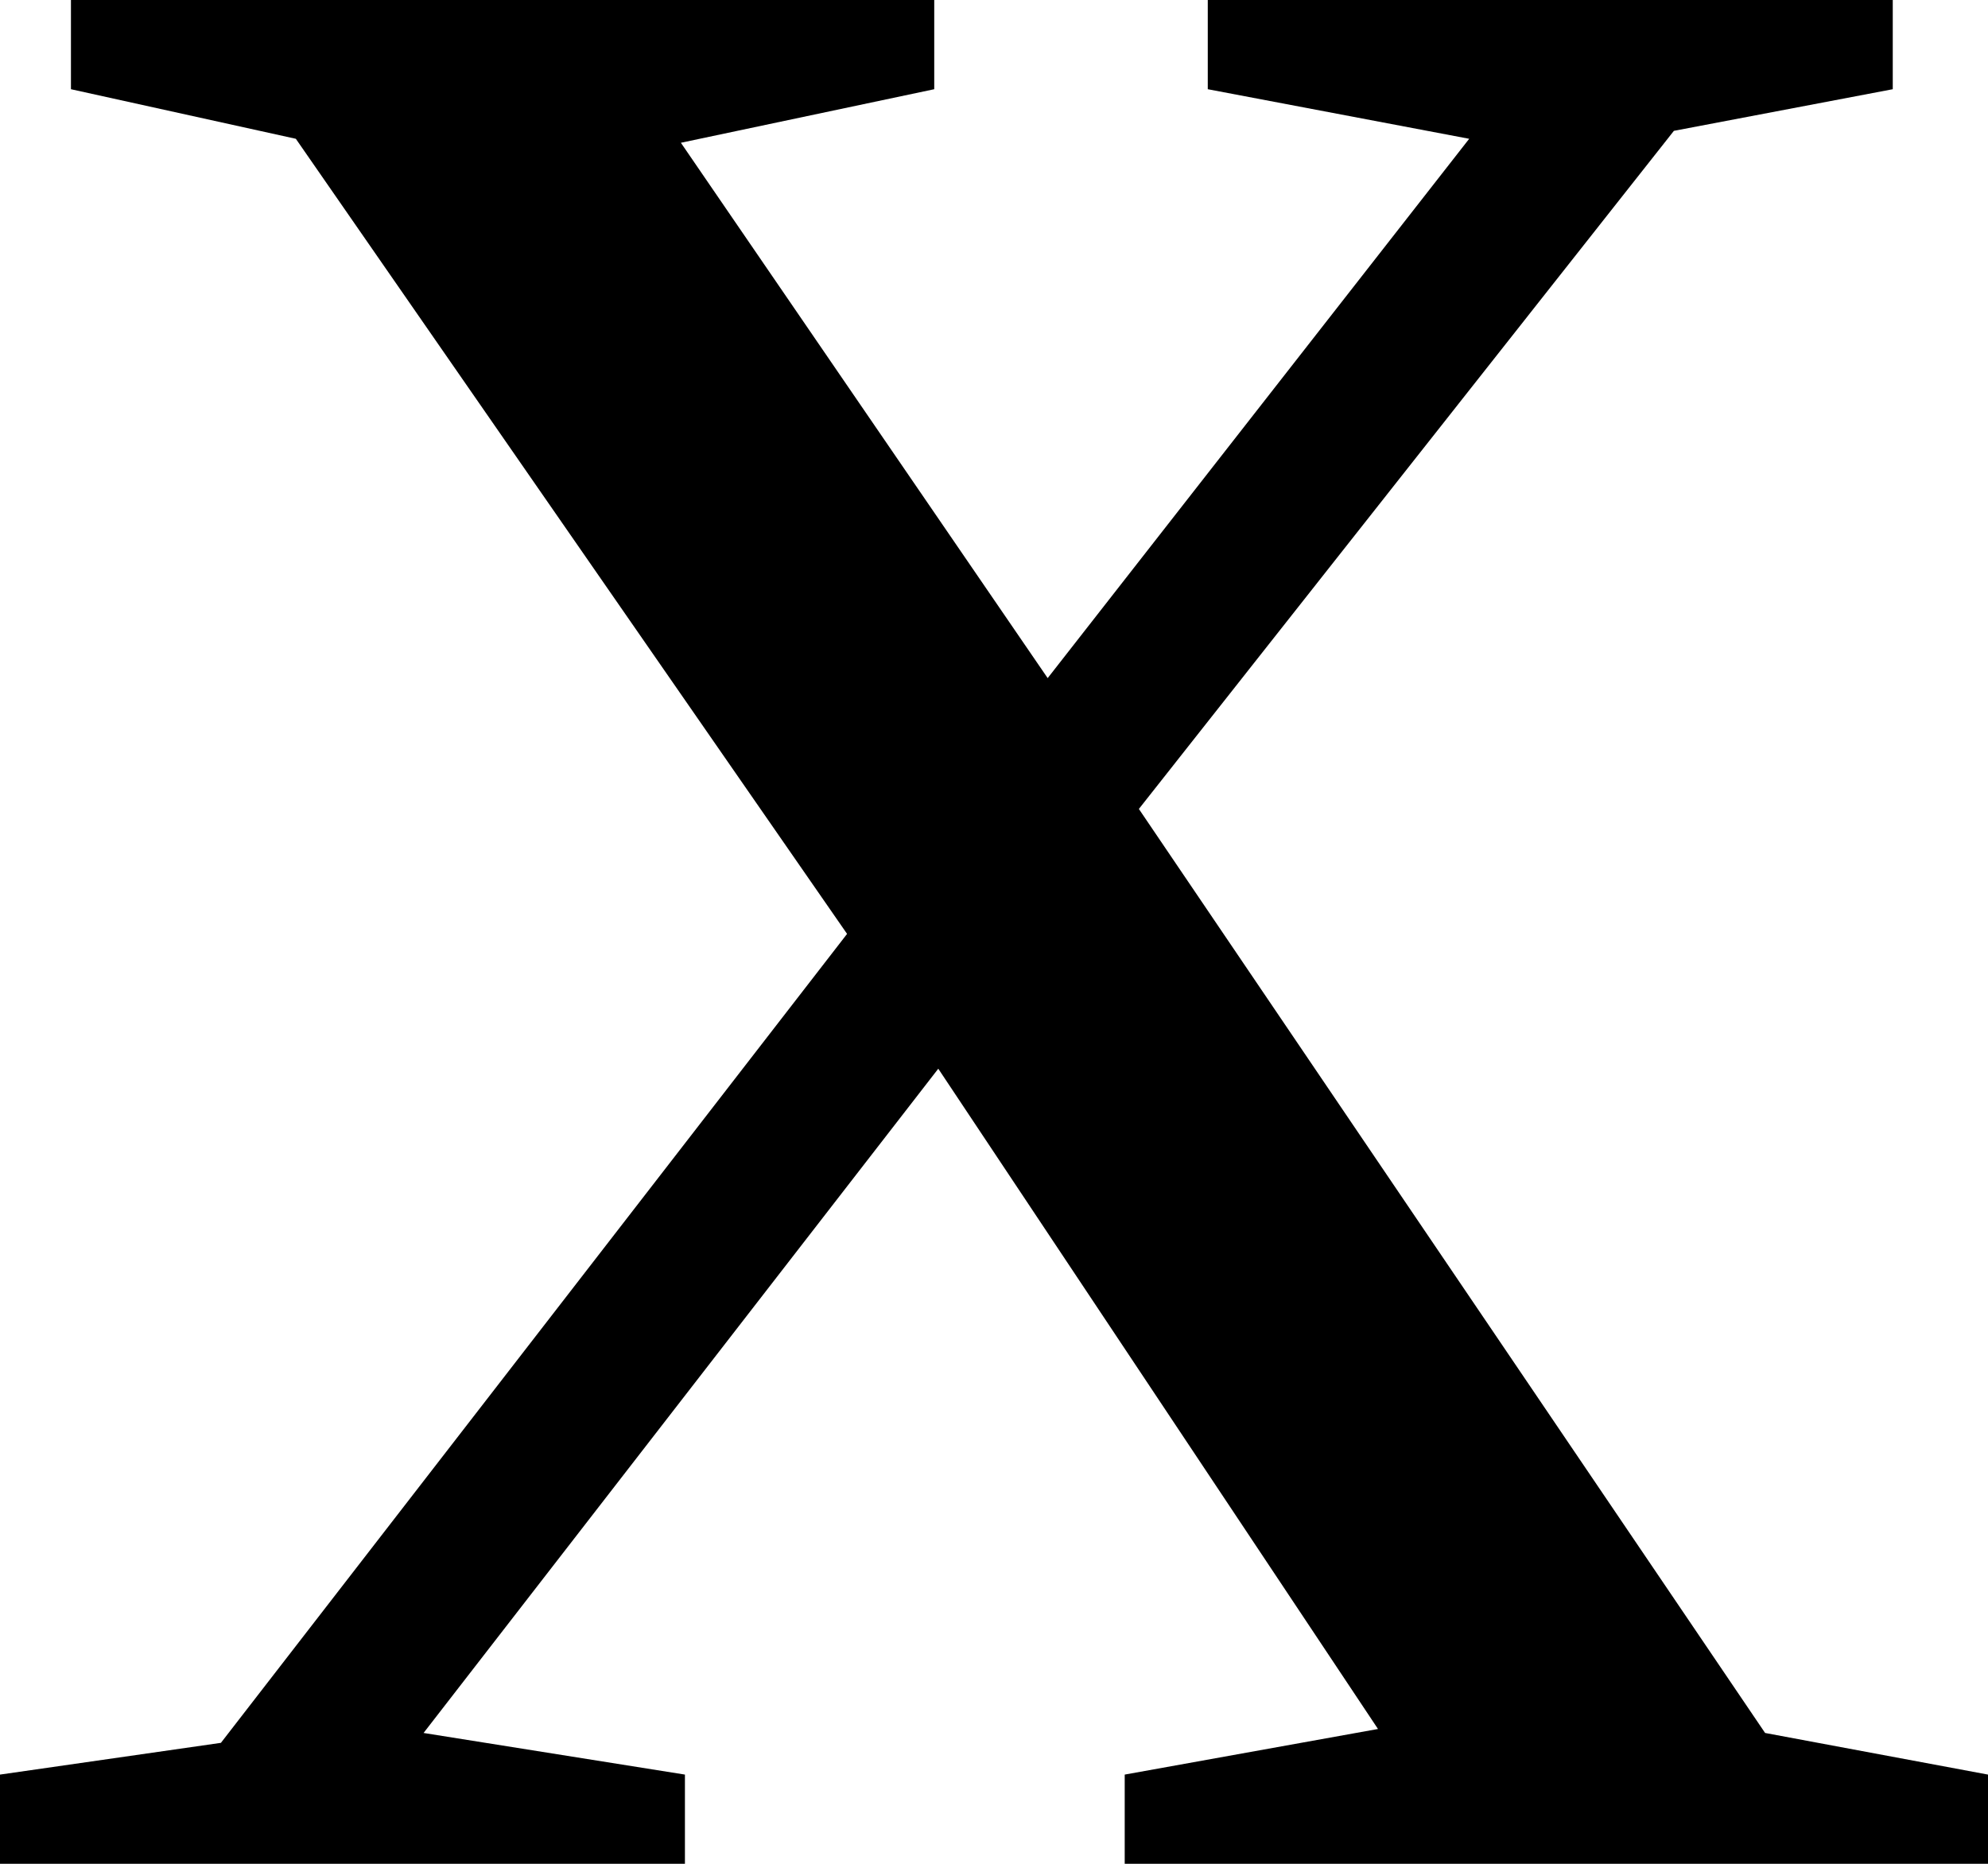
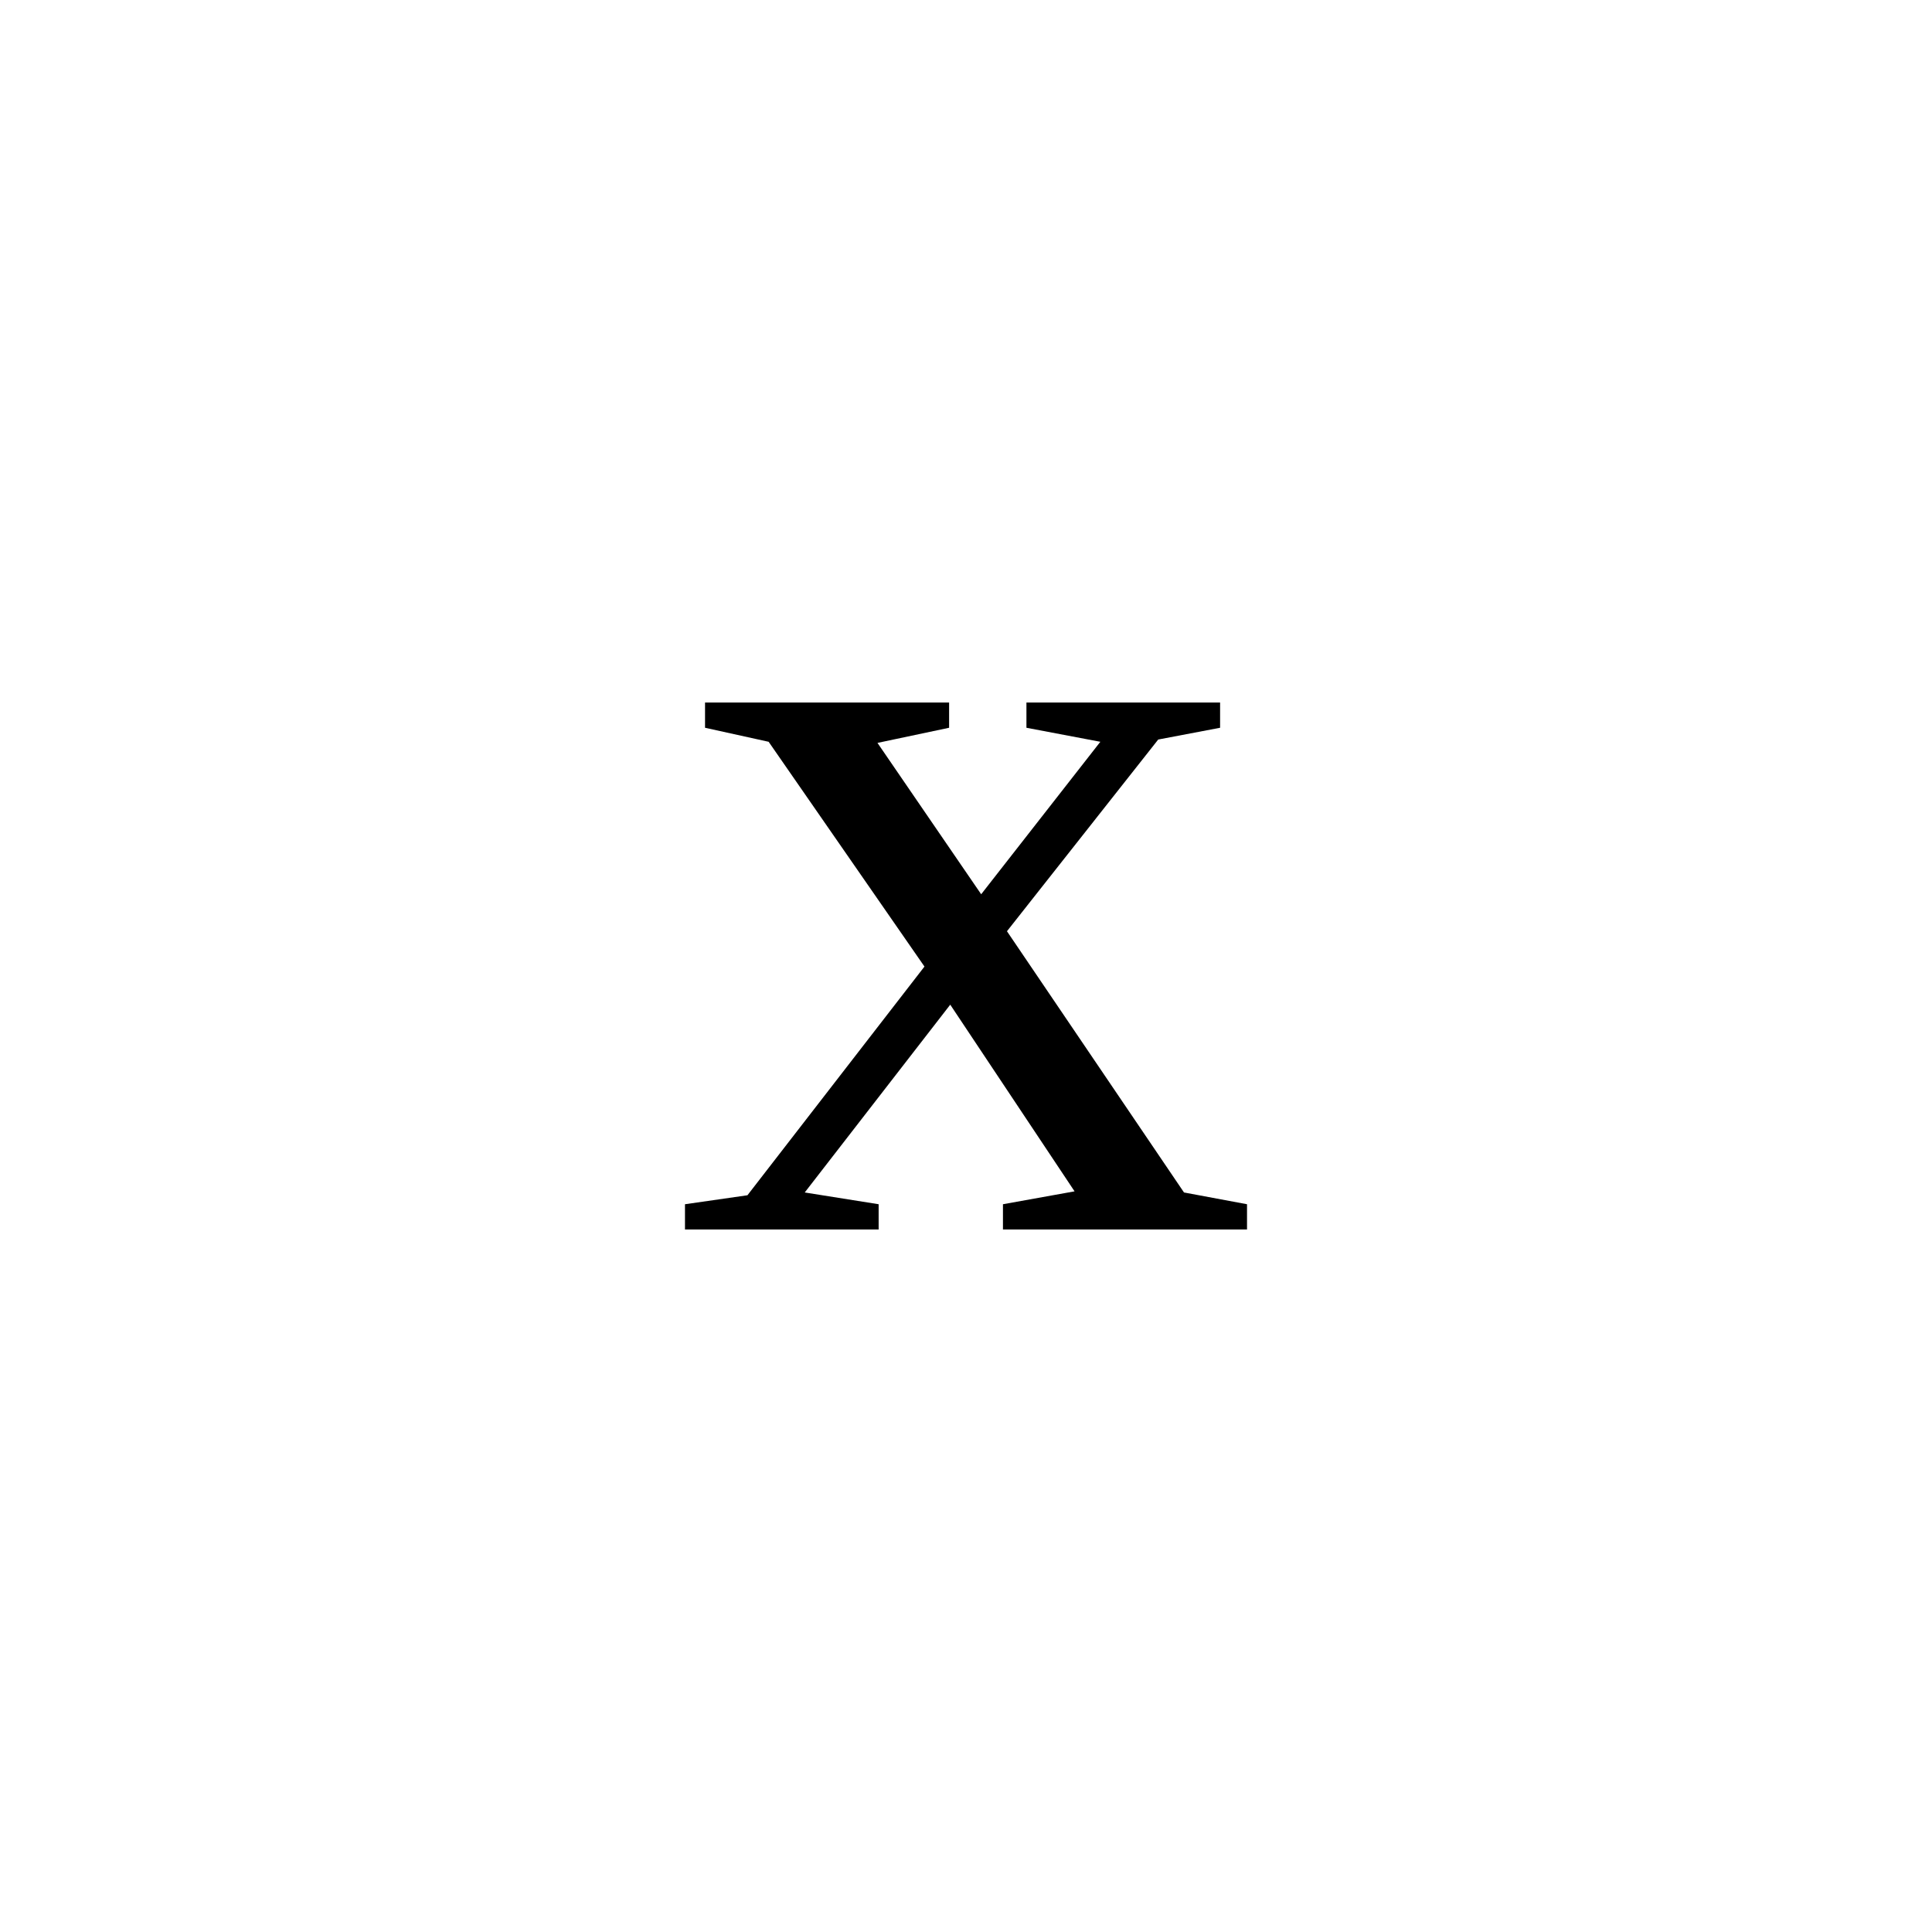
- <svg xmlns="http://www.w3.org/2000/svg" width="32" height="30" viewBox="0 0 32 30" fill="none">
-   <path d="M32 28.564V30H18.104V28.564L22.181 27.83L15.103 17.202L6.818 27.894L11.025 28.564V30H0V28.564L3.556 28.053L13.635 15.032L4.762 2.234L1.142 1.436V0H15.038V1.436L10.96 2.298L16.864 10.915L23.649 2.234L19.441 1.436V0H30.467V1.436L26.944 2.106L18.332 13.021L28.412 27.894L32 28.564Z" fill="black" />
+ <svg xmlns="http://www.w3.org/2000/svg" width="110" height="110" viewBox="0 0 110 110" fill="none">
+   <path d="M71 68.564V70H57.104V68.564L61.181 67.83L54.103 57.202L45.818 67.894L50.026 68.564V70H39V68.564L42.556 68.053L52.635 55.032L43.763 42.234L40.142 41.436V40H54.038V41.436L49.96 42.298L55.864 50.915L62.649 42.234L58.441 41.436V40H69.467V41.436L65.944 42.106L57.332 53.021L67.412 67.894L71 68.564Z" fill="black" />
</svg>
